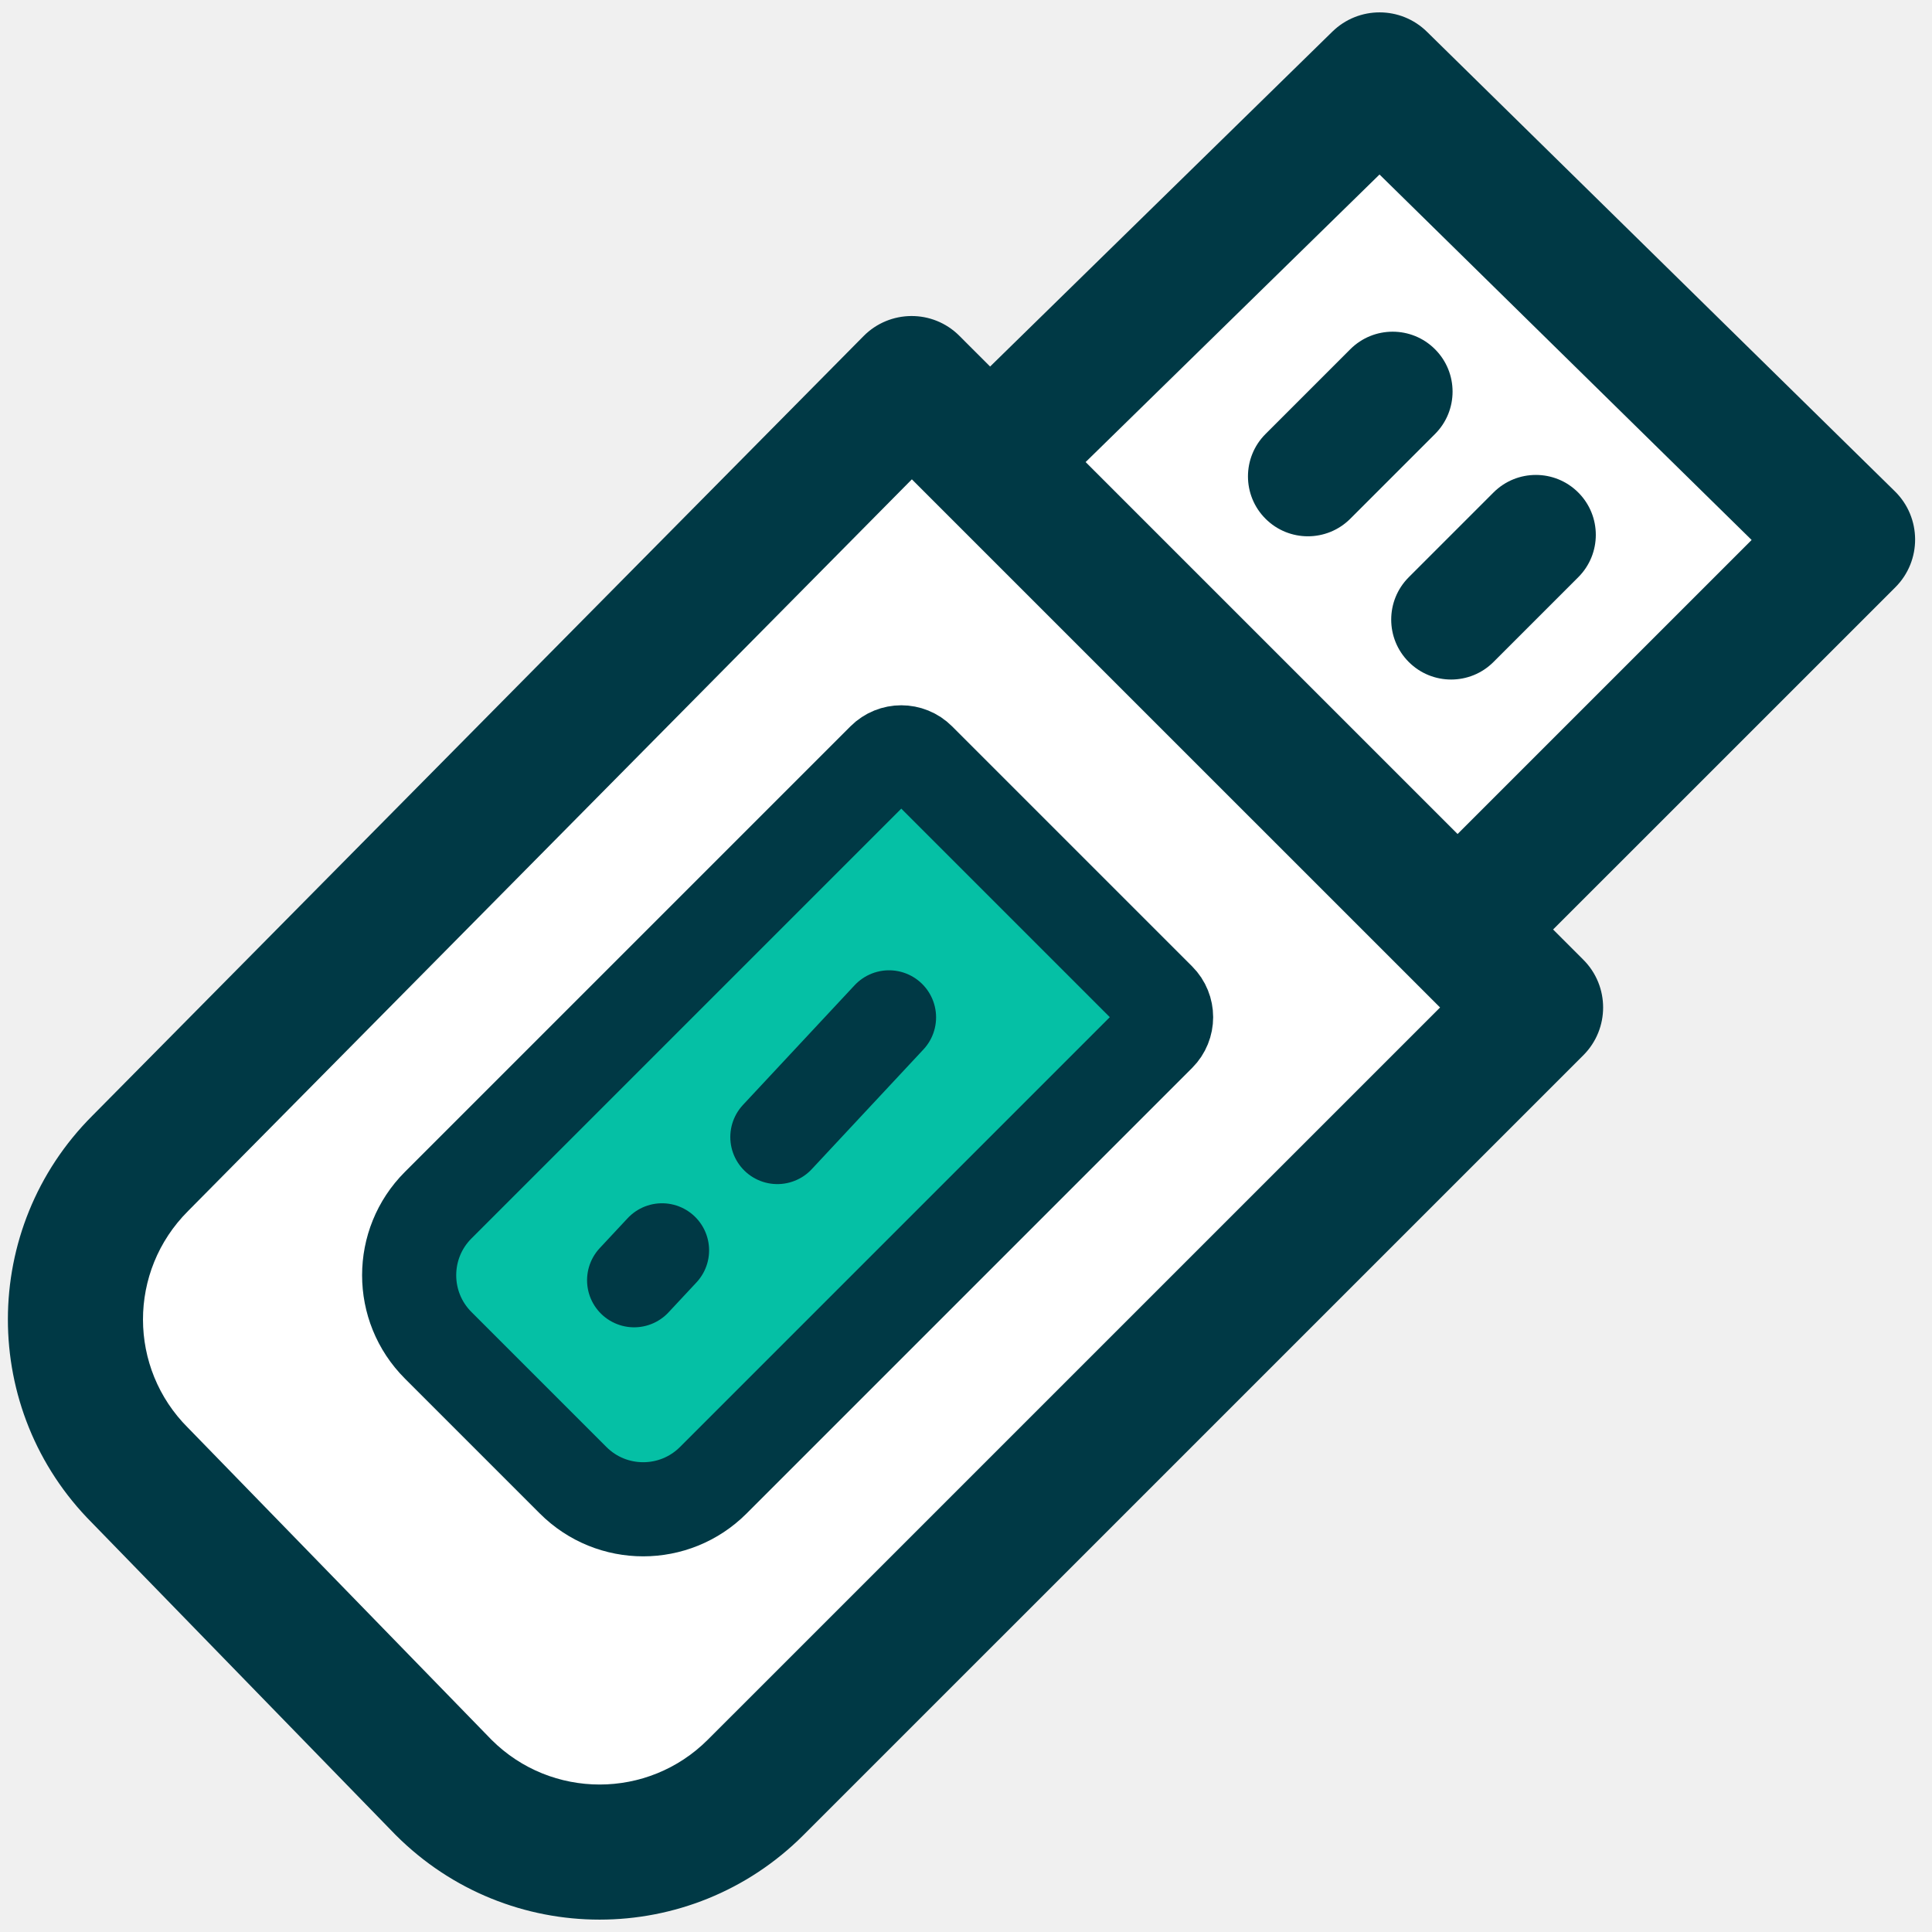
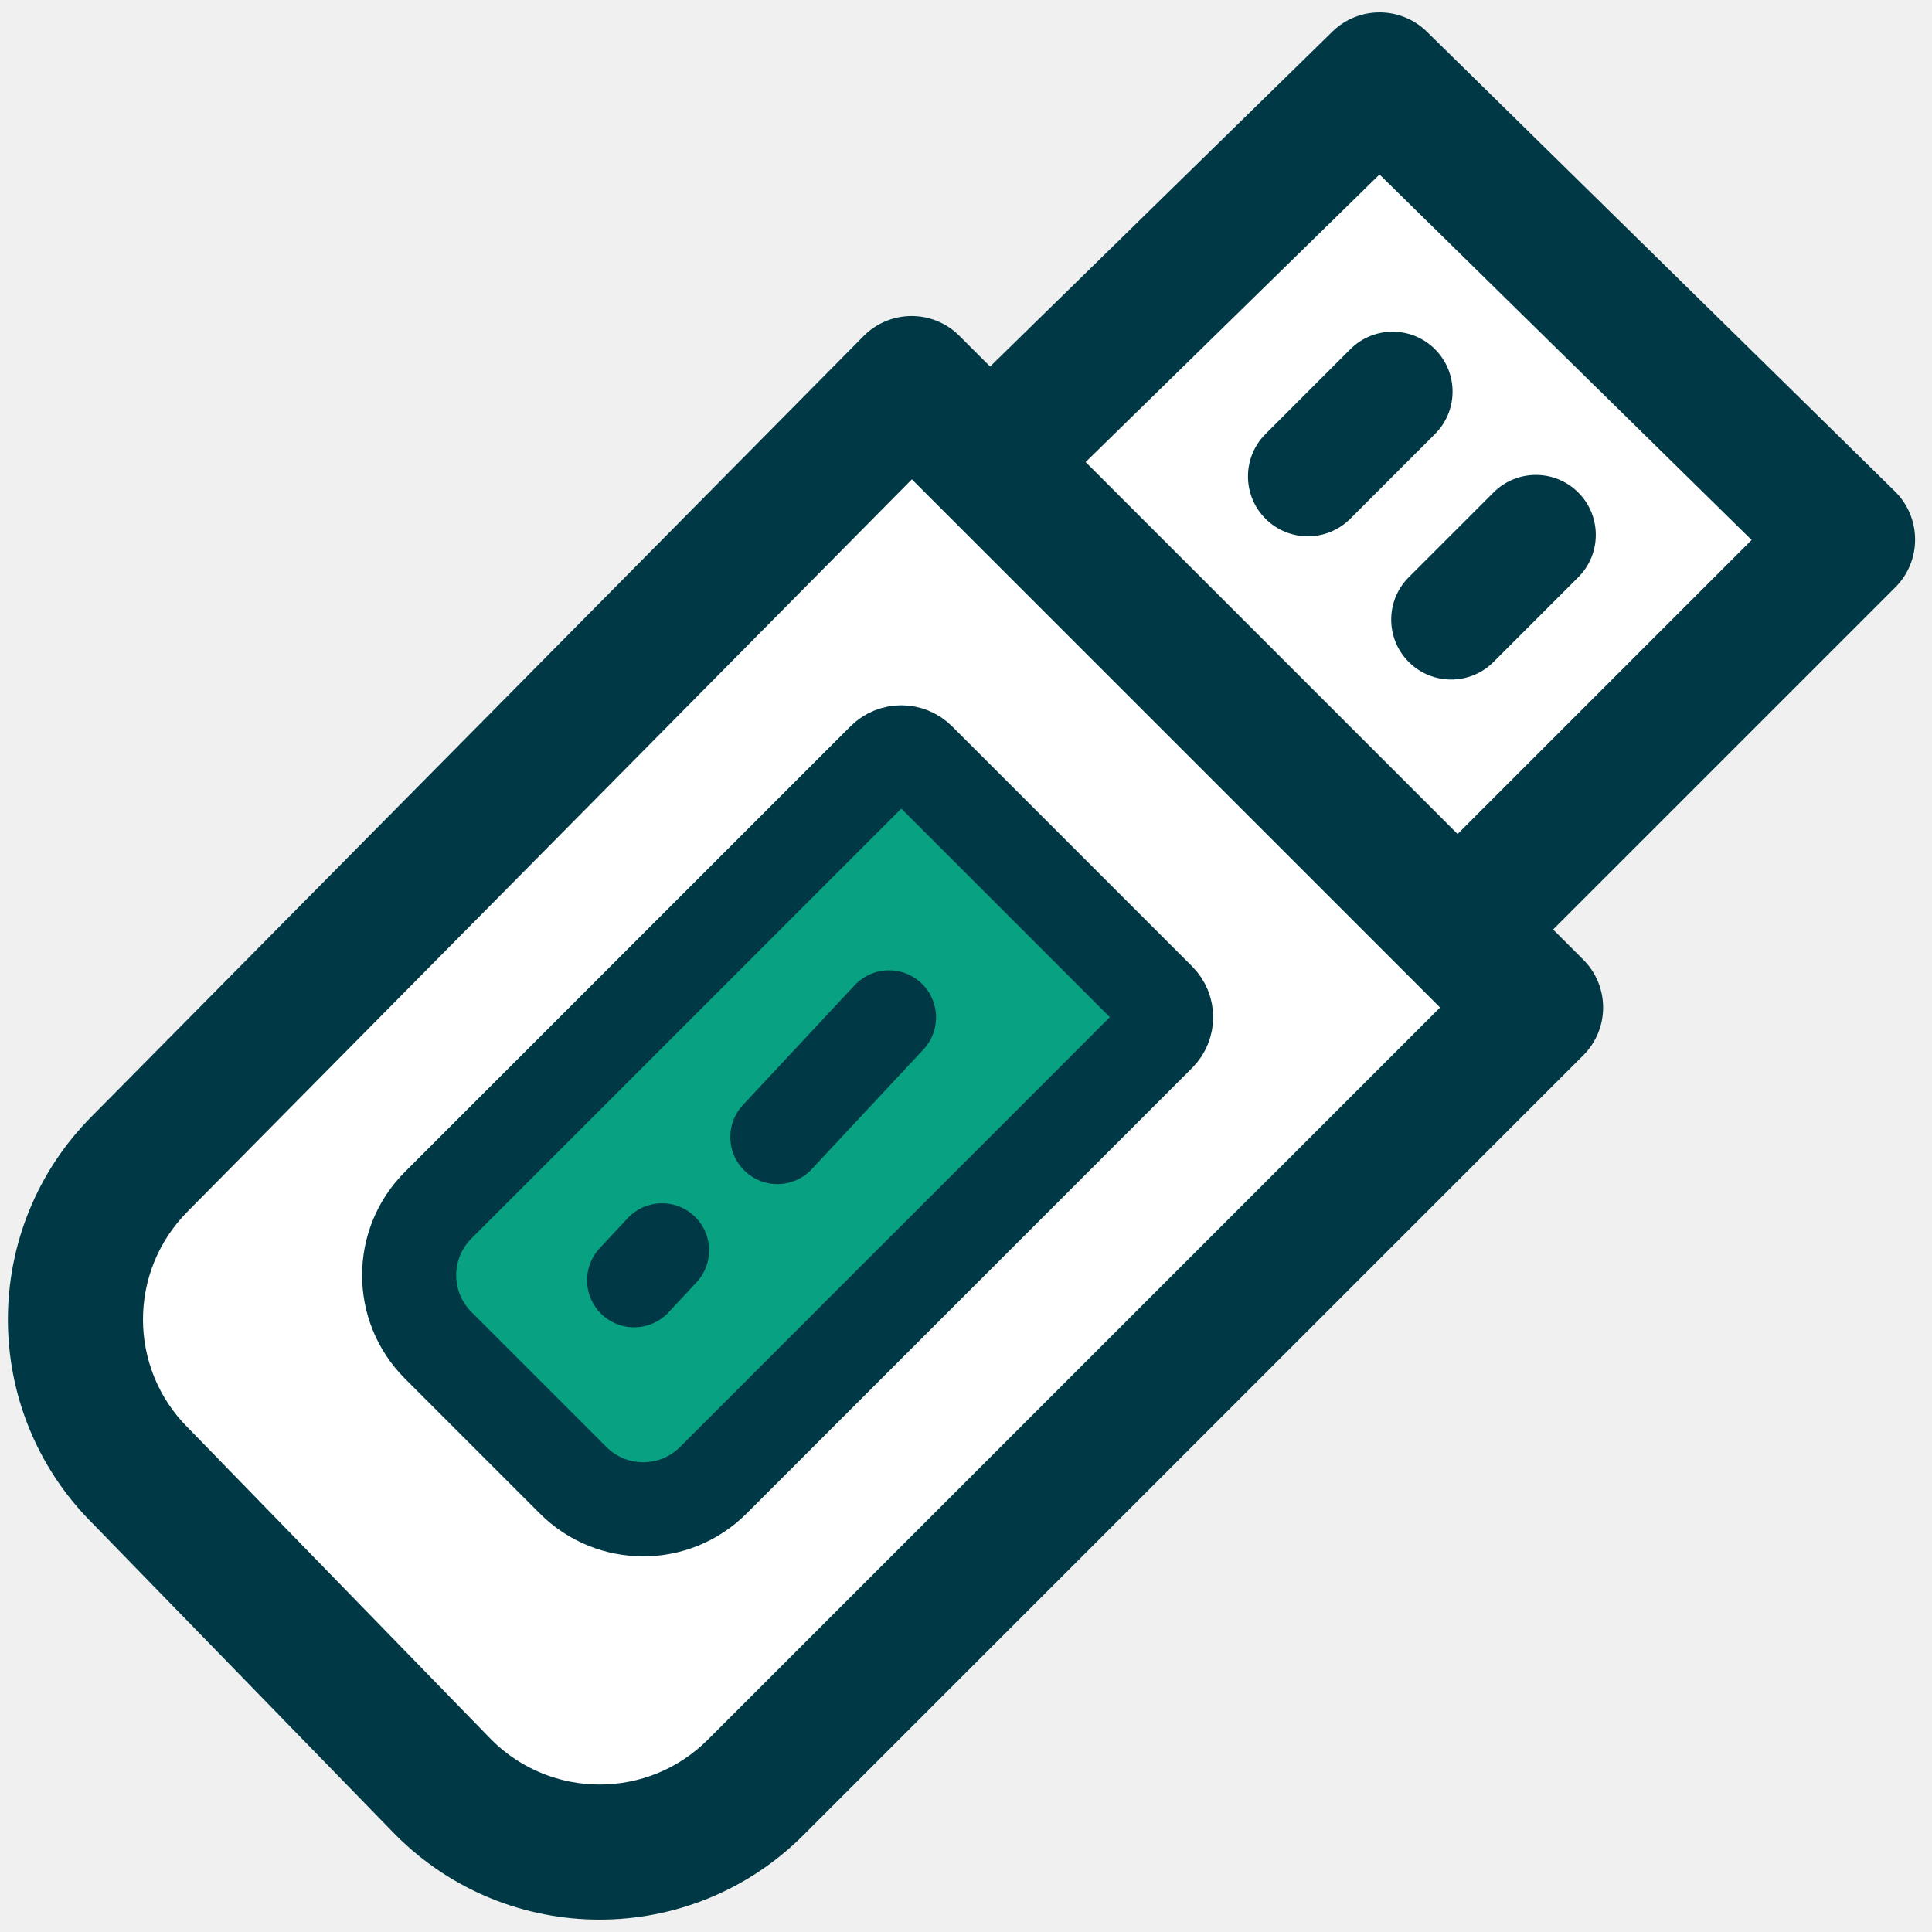
<svg xmlns="http://www.w3.org/2000/svg" width="78px" height="78px" viewBox="0 0 78 78" version="1.1">
  <defs />
  <g id="InVision-V2" stroke="none" stroke-width="1" fill="none" fill-rule="evenodd">
    <g id="Optionals" transform="translate(-573, -297)">
      <g id="Group-9" transform="translate(300, 261)">
        <g id="metamask-copy-13" transform="translate(214.8185, 0)">
          <g id="hardware-icon" transform="translate(59, 37)">
            <g>
              <polygon id="Path-3" fill="#FFFFFF" points="36.084 15.929 59.558 39.386 25.851 74.012 20.524 72.658 5.554 58.069 3.593 50.318 5.554 45.825" />
              <polygon id="Path-4" fill="#FFFFFF" points="41.084 18.037 58.29 36.401 72.624 20.618 54.169 3.133" />
              <path d="M75.334,19.194 L56.44,0.638 C55.575,-0.212 54.189,-0.213 53.322,0.635 L39.151,14.502 L37.56,12.911 C36.679,12.03 35.263,12.05 34.402,12.92 L3.264,44.398 C-1.079,48.74 -1.093,55.773 3.252,60.13 L15.495,72.715 C15.502,72.722 15.51,72.73 15.517,72.737 C19.868,77.088 26.91,77.088 31.262,72.737 L62.752,41.249 C63.621,40.38 63.621,38.97 62.752,38.101 L61.177,36.526 L75.348,22.357 C76.223,21.483 76.216,20.061 75.334,19.194 Z M28.113,69.588 C25.5,72.201 21.282,72.193 18.676,69.598 L6.435,57.015 C6.427,57.008 6.42,57 6.413,56.993 C3.813,54.394 3.787,50.172 6.421,47.538 L35.994,17.643 L58.028,39.675 L28.113,69.588 Z M58.028,33.378 C55.752,31.102 42.54,17.891 42.3,17.651 L54.877,5.345 L70.61,20.797 L58.028,33.378 Z" id="Shape" stroke="#003945" fill="#003945" fill-rule="nonzero" />
-               <path d="M19.138,37.422 L44.579,37.422 C45.131,37.422 45.579,37.87 45.579,38.422 L45.579,52.128 C45.579,52.68 45.131,53.128 44.579,53.128 L19.138,53.128 C16.929,53.128 15.138,51.337 15.138,49.128 L15.138,41.422 C15.138,39.213 16.929,37.422 19.138,37.422 Z" id="Rectangle" stroke="#003945" stroke-width="3.8" fill="#05C0A5" transform="translate(30.3587, 45.27481) rotate(-45) translate(-30.3587, -45.27481) " />
+               <path d="M19.138,37.422 L44.579,37.422 C45.131,37.422 45.579,37.87 45.579,38.422 L45.579,52.128 C45.579,52.68 45.131,53.128 44.579,53.128 L19.138,53.128 C16.929,53.128 15.138,51.337 15.138,49.128 L15.138,41.422 C15.138,39.213 16.929,37.422 19.138,37.422 Z" id="Rectangle" stroke="#003945" stroke-width="3.8" fill="#08A182" transform="translate(30.3587, 45.27481) rotate(-45) translate(-30.3587, -45.27481) " />
              <g id="Group" transform="translate(24.78261, 39.65217)" stroke="#003945" stroke-linecap="round" stroke-width="3.8">
                <path d="M0,11.035 L1.127,9.827" id="Line" />
                <path d="M5.783,5.253 L10.291,0.421" id="Line" />
              </g>
              <path d="M57.117,13.1 C56.173,12.155 54.641,12.155 53.696,13.1 L50.274,16.522 C49.329,17.467 49.329,18.999 50.274,19.943 C51.219,20.888 52.751,20.888 53.696,19.943 L57.117,16.522 C58.062,15.577 58.062,14.045 57.117,13.1 Z" id="Shape" fill="#003945" fill-rule="nonzero" />
              <path d="M62.9,18.883 C61.955,17.938 60.423,17.938 59.478,18.883 L56.057,22.304 C55.112,23.249 55.112,24.781 56.057,25.726 C57.001,26.671 58.533,26.671 59.478,25.726 L62.9,22.304 C63.845,21.36 63.845,19.828 62.9,18.883 Z" id="Shape" fill="#003945" fill-rule="nonzero" />
            </g>
          </g>
        </g>
      </g>
    </g>
  </g>
</svg>
